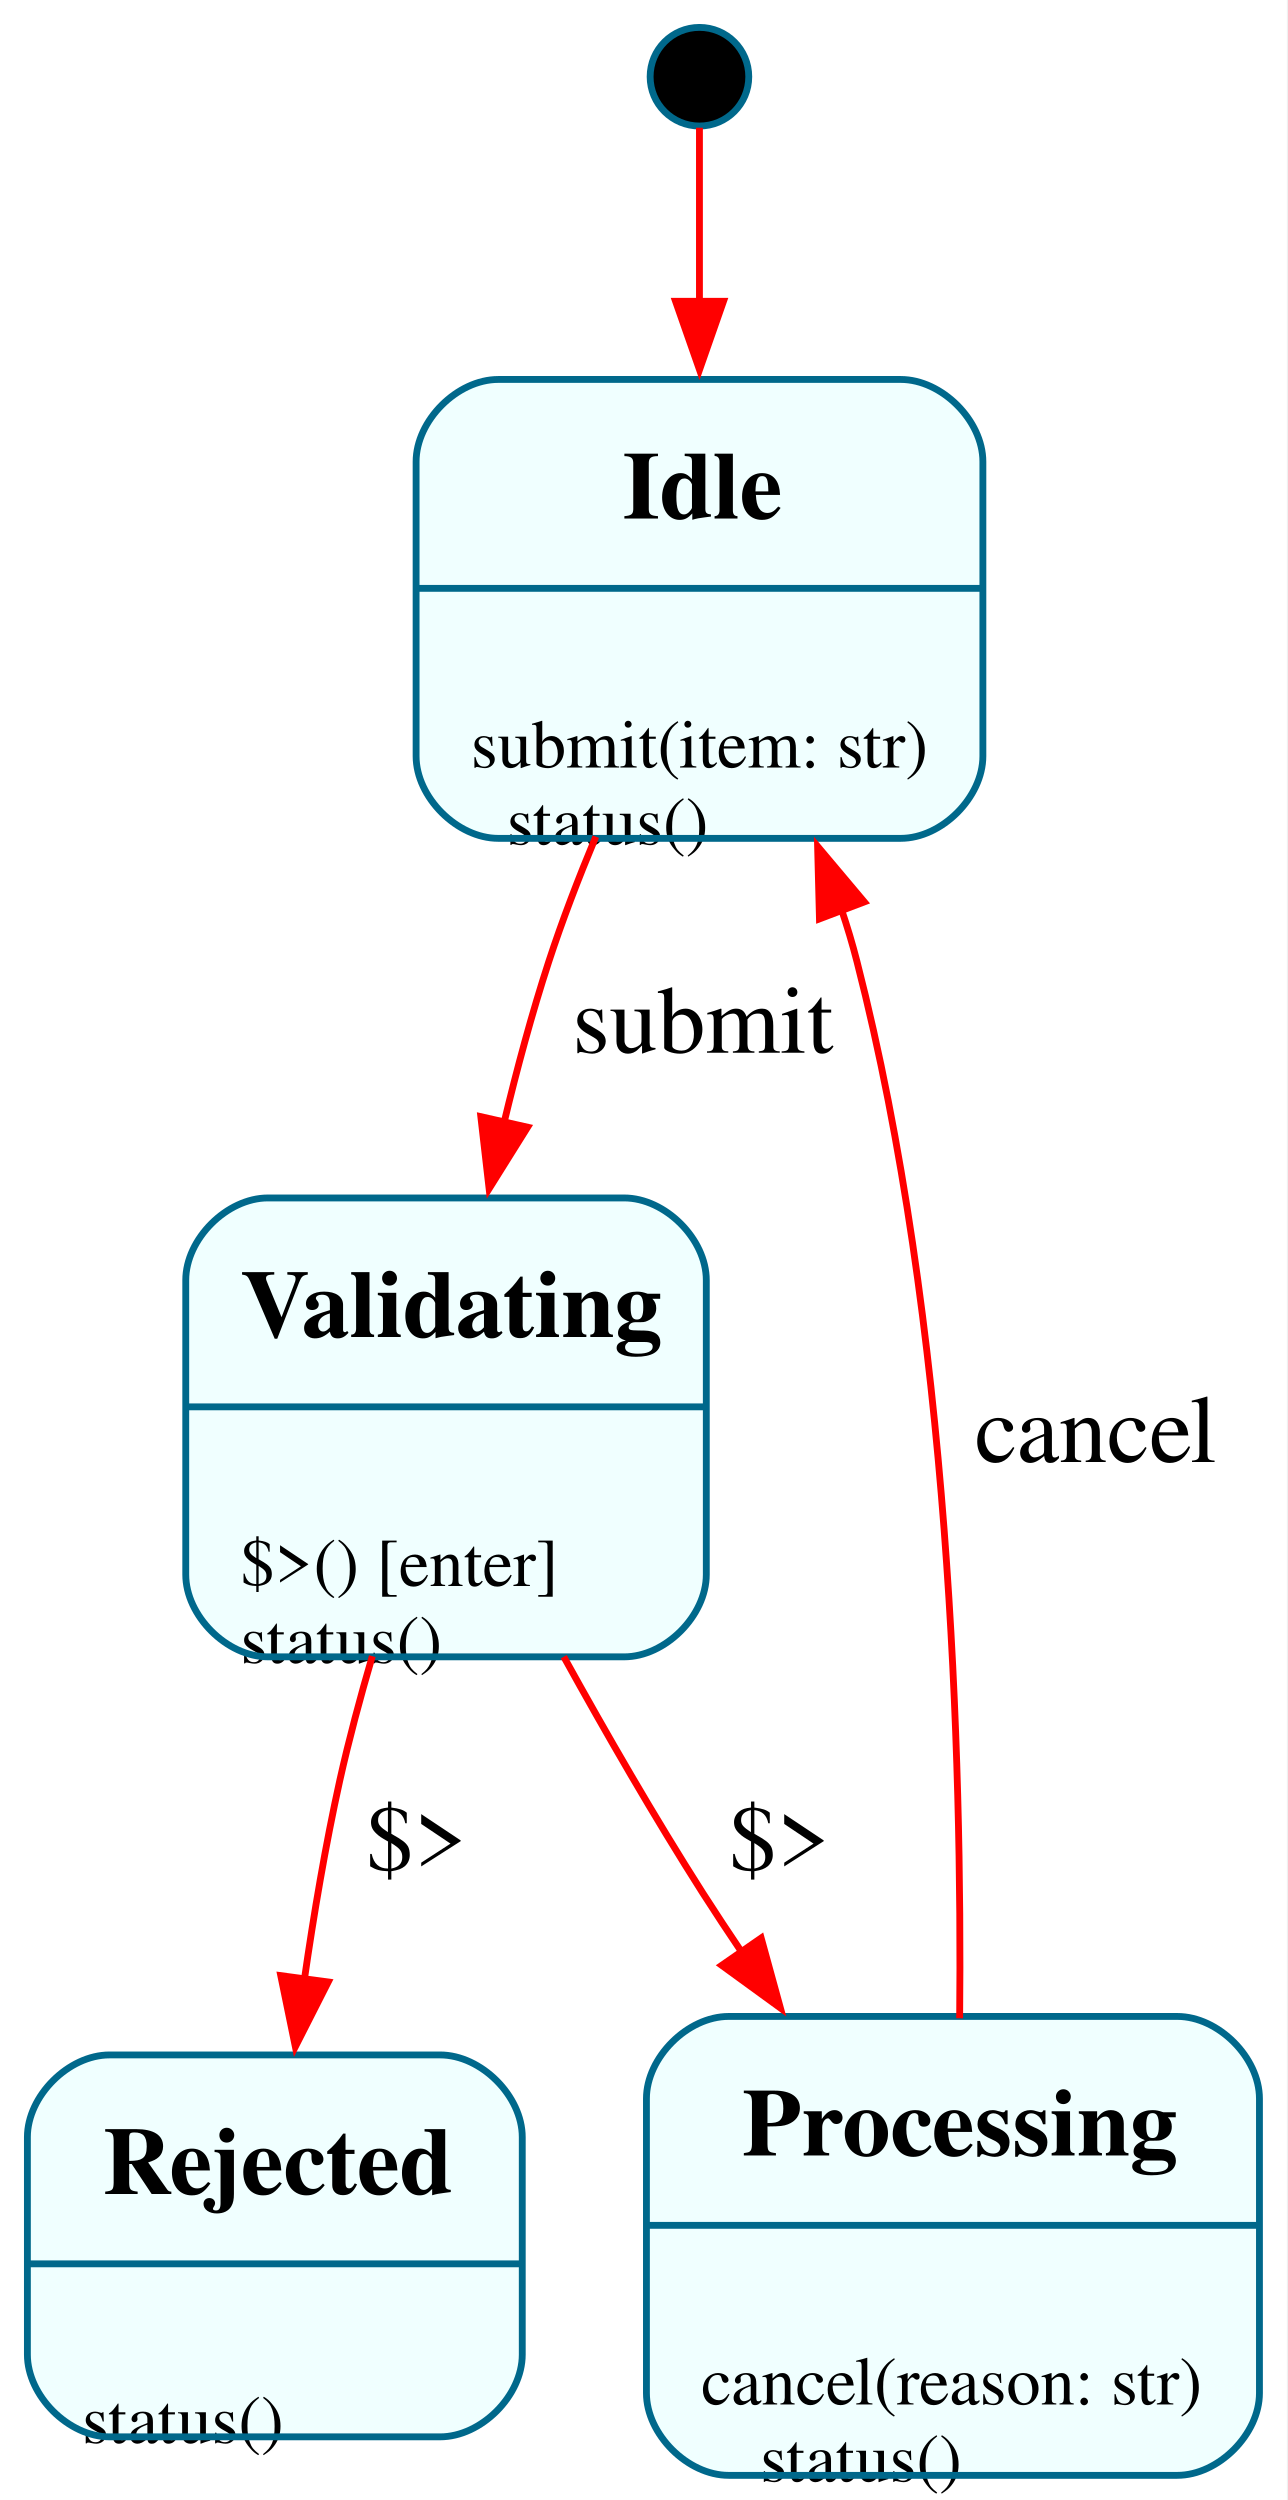
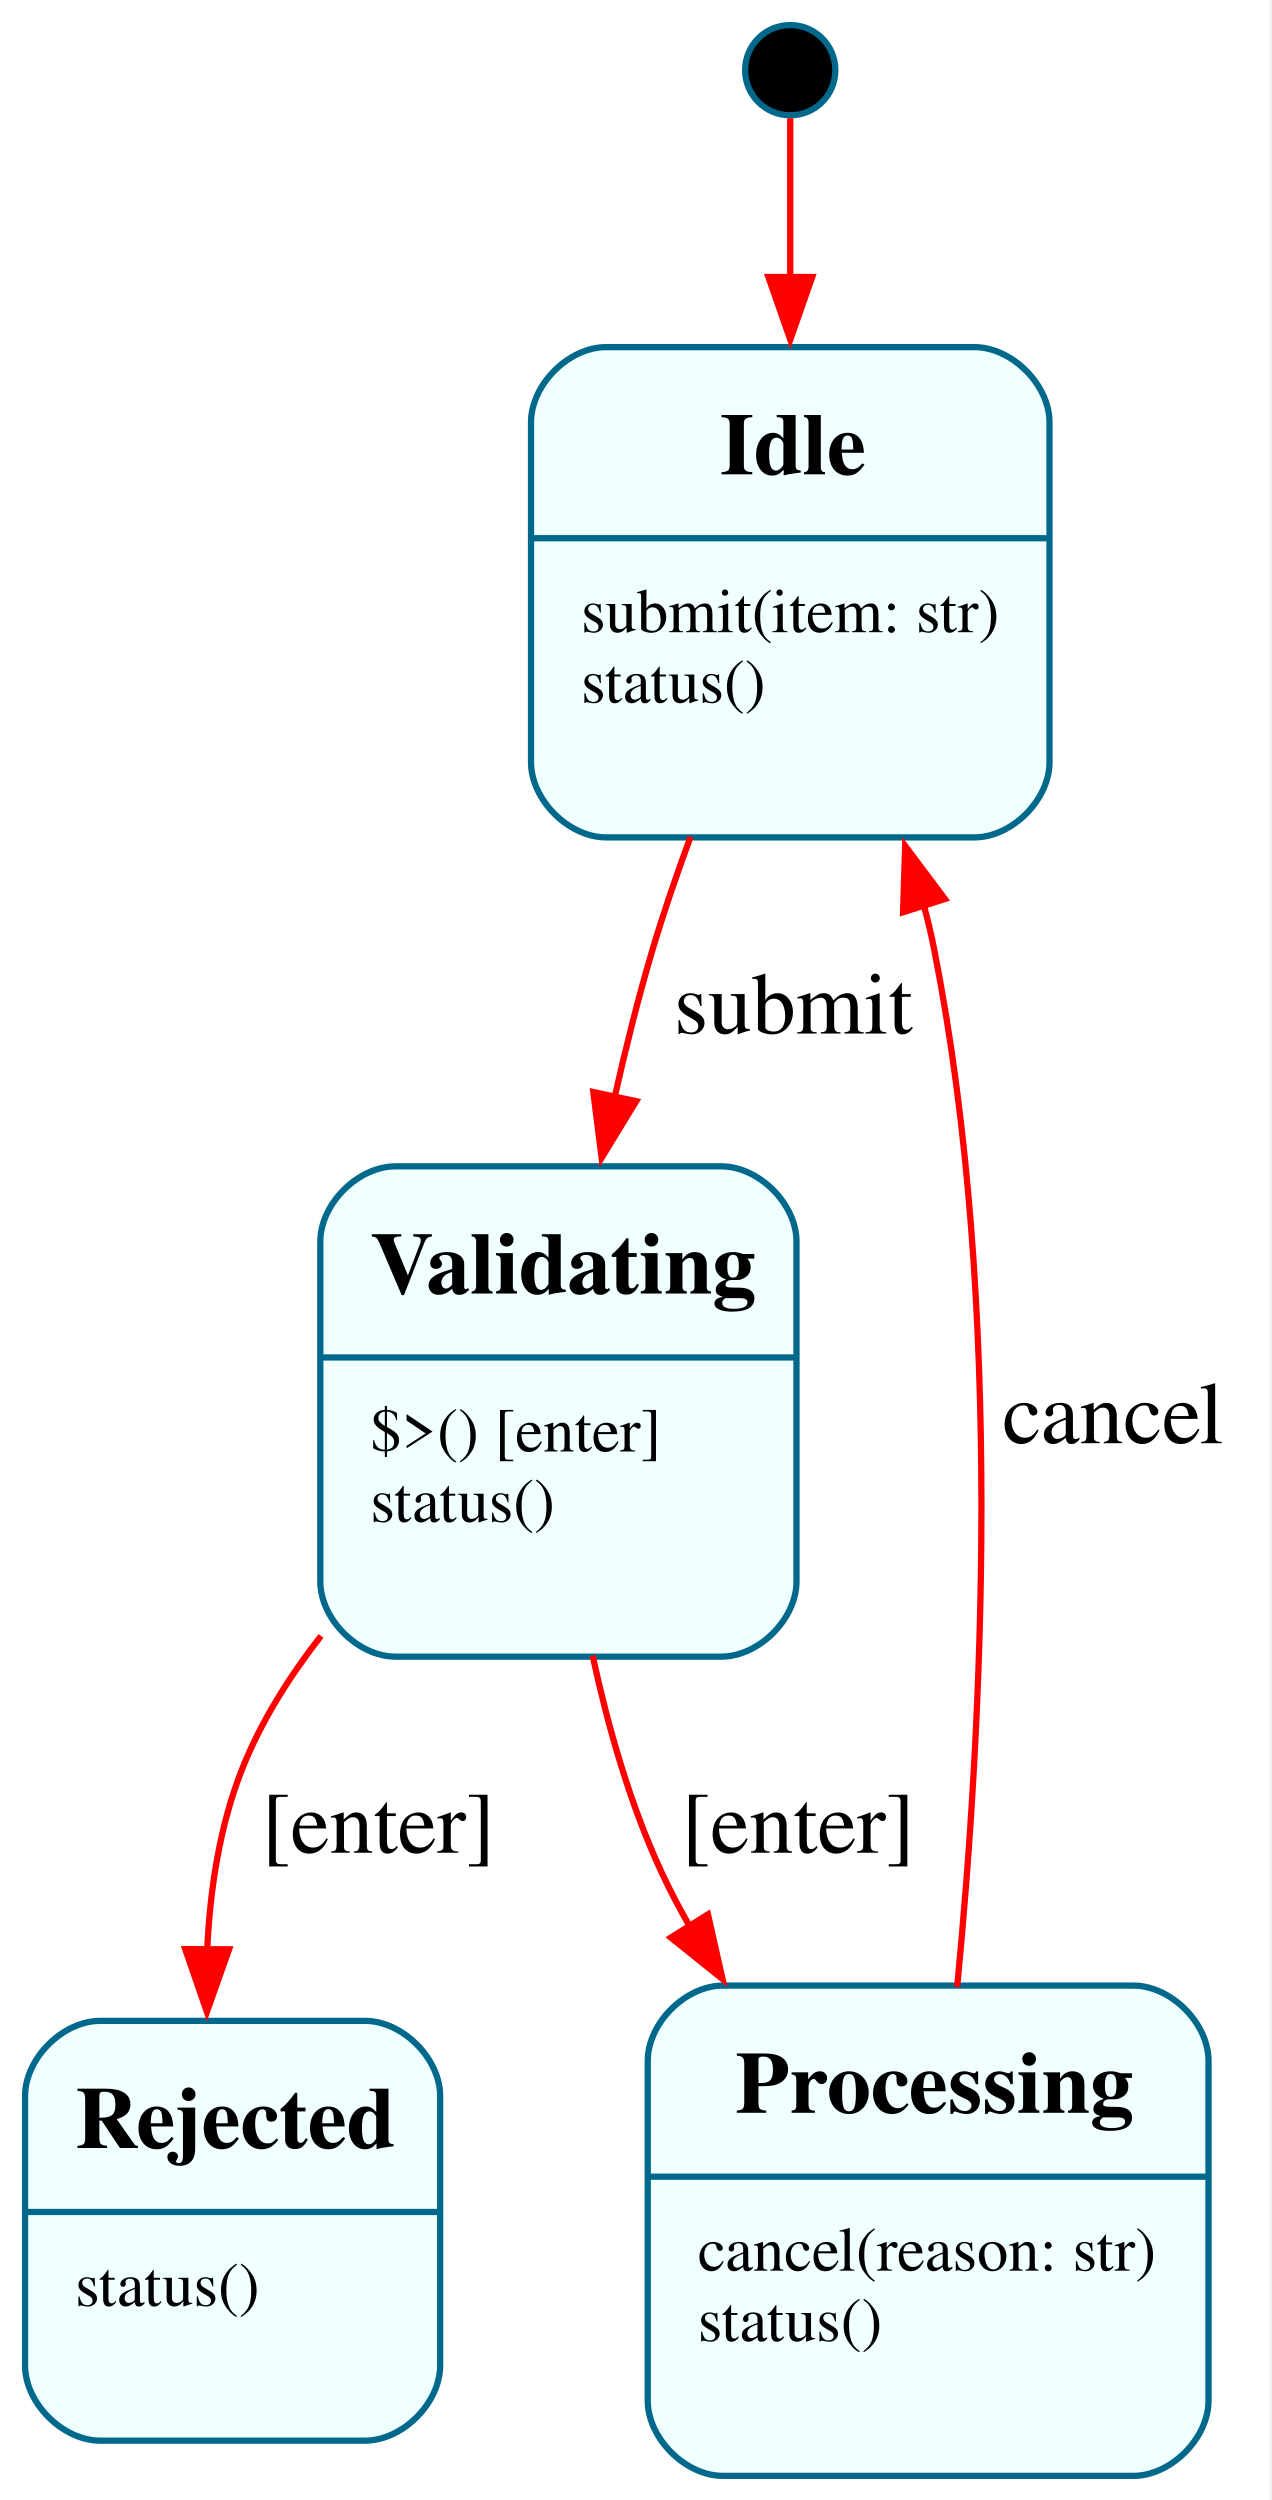
- <svg xmlns="http://www.w3.org/2000/svg" width="188pt" height="365pt" viewBox="0.00 0.00 188.00 365.00">
-   <g id="graph0" class="graph" transform="scale(1 1) rotate(0) translate(4 361.4)">
-     <polygon fill="white" stroke="none" points="-4,4 -4,-361.4 183.88,-361.4 183.88,4 -4,4" />
+ <svg xmlns="http://www.w3.org/2000/svg" width="203pt" height="399pt" viewBox="0.00 0.00 203.00 399.00">
+   <g id="graph0" class="graph" transform="scale(1 1) rotate(0) translate(4 395.15)">
+     <polygon fill="white" stroke="none" points="-4,4 -4,-395.15 198.64,-395.15 198.64,4 -4,4" />
    <g id="node1" class="node">
-       <ellipse fill="black" stroke="#00688b" cx="98.12" cy="-350.2" rx="7.2" ry="7.2" />
+       <ellipse fill="black" stroke="#00688b" cx="122.12" cy="-383.95" rx="7.2" ry="7.2" />
    </g>
    <g id="node2" class="node">
-       <path fill="azure" stroke="none" d="M127.5,-306C127.5,-306 68.75,-306 68.75,-306 62.75,-306 56.75,-300 56.75,-294 56.75,-294 56.75,-251 56.75,-251 56.75,-245 62.75,-239 68.75,-239 68.75,-239 127.5,-239 127.5,-239 133.5,-239 139.5,-245 139.5,-251 139.5,-251 139.5,-294 139.5,-294 139.5,-300 133.5,-306 127.5,-306" />
-       <text xml:space="preserve" text-anchor="start" x="86.88" y="-285.7" font-family="Times,serif" font-weight="bold" font-size="14.00">Idle</text>
-       <text xml:space="preserve" text-anchor="start" x="64.75" y="-249.34" font-family="Times,serif" font-size="10.00">submit(item: str)</text>
-       <text xml:space="preserve" text-anchor="start" x="70" y="-238.09" font-family="Times,serif" font-size="10.00">status()            </text>
-       <polygon fill="#00688b" stroke="#00688b" points="56.75,-275.5 56.75,-275.5 139.5,-275.5 139.5,-275.5 56.75,-275.5" />
-       <path fill="none" stroke="#00688b" d="M68.75,-239C68.75,-239 127.5,-239 127.5,-239 133.5,-239 139.5,-245 139.5,-251 139.5,-251 139.5,-294 139.5,-294 139.5,-300 133.5,-306 127.5,-306 127.5,-306 68.75,-306 68.75,-306 62.75,-306 56.75,-300 56.75,-294 56.75,-294 56.75,-251 56.75,-251 56.75,-245 62.75,-239 68.75,-239" />
+       <path fill="azure" stroke="none" d="M151.5,-339.75C151.5,-339.75 92.75,-339.75 92.75,-339.75 86.75,-339.75 80.75,-333.75 80.75,-327.75 80.75,-327.75 80.75,-273.5 80.75,-273.5 80.75,-267.5 86.75,-261.5 92.75,-261.5 92.75,-261.5 151.5,-261.5 151.5,-261.5 157.5,-261.5 163.5,-267.5 163.5,-273.5 163.5,-273.5 163.5,-327.75 163.5,-327.75 163.5,-333.75 157.5,-339.75 151.5,-339.75" />
+       <text xml:space="preserve" text-anchor="start" x="110.88" y="-319.45" font-family="Times,serif" font-weight="bold" font-size="14.00">Idle</text>
+       <text xml:space="preserve" text-anchor="start" x="88.75" y="-294.25" font-family="Times,serif" font-size="10.00">submit(item: str)</text>
+       <text xml:space="preserve" text-anchor="start" x="88.75" y="-283" font-family="Times,serif" font-size="10.00">status()</text>
+       <text xml:space="preserve" text-anchor="start" x="108.62" y="-271.75" font-family="Times,serif" font-size="10.00">            </text>
+       <polygon fill="#00688b" stroke="#00688b" points="80.75,-309.25 80.75,-309.25 163.5,-309.25 163.5,-309.25 80.75,-309.25" />
+       <path fill="none" stroke="#00688b" d="M92.75,-261.5C92.75,-261.5 151.5,-261.5 151.5,-261.5 157.5,-261.5 163.5,-267.5 163.5,-273.5 163.5,-273.5 163.5,-327.75 163.5,-327.75 163.5,-333.75 157.5,-339.75 151.5,-339.75 151.5,-339.75 92.75,-339.75 92.75,-339.75 86.75,-339.75 80.75,-333.75 80.75,-327.75 80.75,-327.75 80.75,-273.5 80.75,-273.5 80.75,-267.5 86.75,-261.5 92.75,-261.5" />
    </g>
    <g id="edge1" class="edge">
-       <path fill="none" stroke="red" d="M98.12,-342.75C98.12,-336.77 98.12,-327.32 98.12,-317.3" />
-       <polygon fill="red" stroke="red" points="101.63,-317.41 98.13,-307.41 94.63,-317.41 101.63,-317.41" />
+       <path fill="none" stroke="red" d="M122.12,-376.29C122.12,-370.28 122.12,-360.82 122.12,-350.63" />
+       <polygon fill="red" stroke="red" points="125.63,-350.94 122.13,-340.94 118.63,-350.94 125.63,-350.94" />
    </g>
    <g id="node3" class="node">
-       <path fill="azure" stroke="none" d="M87.12,-186.5C87.12,-186.5 35.12,-186.5 35.12,-186.5 29.12,-186.5 23.12,-180.5 23.12,-174.5 23.12,-174.5 23.12,-131.5 23.12,-131.5 23.12,-125.5 29.12,-119.5 35.12,-119.5 35.12,-119.5 87.12,-119.5 87.12,-119.5 93.12,-119.5 99.12,-125.5 99.12,-131.5 99.12,-131.5 99.12,-174.5 99.12,-174.5 99.12,-180.5 93.12,-186.5 87.12,-186.5" />
-       <text xml:space="preserve" text-anchor="start" x="31.12" y="-166.2" font-family="Times,serif" font-weight="bold" font-size="14.00">Validating</text>
-       <text xml:space="preserve" text-anchor="start" x="31.12" y="-129.84" font-family="Times,serif" font-size="10.00">$&gt;() [enter]</text>
-       <text xml:space="preserve" text-anchor="start" x="31.12" y="-118.59" font-family="Times,serif" font-size="10.00">status()            </text>
-       <polygon fill="#00688b" stroke="#00688b" points="23.12,-156 23.12,-156 99.12,-156 99.12,-156 23.12,-156" />
-       <path fill="none" stroke="#00688b" d="M35.12,-119.5C35.12,-119.5 87.12,-119.5 87.12,-119.5 93.12,-119.5 99.12,-125.5 99.12,-131.5 99.12,-131.5 99.12,-174.5 99.12,-174.5 99.12,-180.5 93.12,-186.5 87.12,-186.5 87.12,-186.5 35.12,-186.5 35.12,-186.5 29.12,-186.5 23.12,-180.5 23.12,-174.5 23.12,-174.5 23.12,-131.5 23.12,-131.5 23.12,-125.5 29.12,-119.5 35.12,-119.5" />
+       <path fill="azure" stroke="none" d="M111.12,-209C111.12,-209 59.12,-209 59.12,-209 53.12,-209 47.12,-203 47.12,-197 47.12,-197 47.12,-142.75 47.12,-142.75 47.12,-136.75 53.12,-130.75 59.12,-130.75 59.12,-130.75 111.12,-130.75 111.12,-130.75 117.12,-130.75 123.12,-136.75 123.12,-142.75 123.12,-142.75 123.12,-197 123.12,-197 123.12,-203 117.12,-209 111.12,-209" />
+       <text xml:space="preserve" text-anchor="start" x="55.12" y="-188.7" font-family="Times,serif" font-weight="bold" font-size="14.00">Validating</text>
+       <text xml:space="preserve" text-anchor="start" x="55.12" y="-163.5" font-family="Times,serif" font-size="10.00">$&gt;() [enter]</text>
+       <text xml:space="preserve" text-anchor="start" x="55.12" y="-152.25" font-family="Times,serif" font-size="10.00">status()</text>
+       <text xml:space="preserve" text-anchor="start" x="64.5" y="-141" font-family="Times,serif" font-size="10.00">            </text>
+       <polygon fill="#00688b" stroke="#00688b" points="47.12,-178.5 47.12,-178.5 123.12,-178.5 123.12,-178.5 47.12,-178.5" />
+       <path fill="none" stroke="#00688b" d="M59.12,-130.75C59.12,-130.75 111.12,-130.75 111.12,-130.75 117.12,-130.75 123.12,-136.75 123.12,-142.75 123.12,-142.75 123.12,-197 123.12,-197 123.12,-203 117.12,-209 111.12,-209 111.12,-209 59.12,-209 59.12,-209 53.12,-209 47.12,-203 47.12,-197 47.12,-197 47.12,-142.75 47.12,-142.75 47.12,-136.75 53.12,-130.75 59.12,-130.75" />
    </g>
    <g id="edge2" class="edge">
-       <path fill="none" stroke="red" d="M82.99,-239.25C80.49,-233.26 78.08,-227 76.12,-221 73.66,-213.45 71.46,-205.3 69.56,-197.36" />
-       <polygon fill="red" stroke="red" points="73.03,-196.83 67.41,-187.85 66.2,-198.37 73.03,-196.83" />
-       <text xml:space="preserve" text-anchor="middle" x="98.62" y="-207.7" font-family="Times,serif" font-size="14.00"> submit </text>
+       <path fill="none" stroke="red" d="M106.21,-261.59C104,-255.59 101.88,-249.42 100.12,-243.5 97.88,-235.95 95.86,-227.86 94.07,-219.92" />
+       <polygon fill="red" stroke="red" points="97.54,-219.4 92.02,-210.35 90.69,-220.86 97.54,-219.4" />
+       <text xml:space="preserve" text-anchor="middle" x="122.62" y="-230.2" font-family="Times,serif" font-size="14.00"> submit </text>
    </g>
    <g id="node4" class="node">
-       <path fill="azure" stroke="none" d="M167.88,-67C167.88,-67 102.38,-67 102.38,-67 96.38,-67 90.38,-61 90.38,-55 90.38,-55 90.38,-12 90.38,-12 90.38,-6 96.38,0 102.38,0 102.38,0 167.88,0 167.88,0 173.88,0 179.88,-6 179.88,-12 179.88,-12 179.88,-55 179.88,-55 179.88,-61 173.88,-67 167.88,-67" />
-       <text xml:space="preserve" text-anchor="start" x="104.38" y="-46.7" font-family="Times,serif" font-weight="bold" font-size="14.00">Processing</text>
-       <text xml:space="preserve" text-anchor="start" x="98.38" y="-10.34" font-family="Times,serif" font-size="10.00">cancel(reason: str)</text>
-       <text xml:space="preserve" text-anchor="start" x="107" y="0.91" font-family="Times,serif" font-size="10.00">status()            </text>
-       <polygon fill="#00688b" stroke="#00688b" points="90.38,-36.5 90.38,-36.5 179.88,-36.5 179.88,-36.5 90.38,-36.5" />
-       <path fill="none" stroke="#00688b" d="M102.38,0C102.38,0 167.88,0 167.88,0 173.88,0 179.88,-6 179.88,-12 179.88,-12 179.88,-55 179.88,-55 179.88,-61 173.88,-67 167.88,-67 167.88,-67 102.38,-67 102.38,-67 96.38,-67 90.38,-61 90.38,-55 90.38,-55 90.38,-12 90.38,-12 90.38,-6 96.38,0 102.38,0" />
+       <path fill="azure" stroke="none" d="M176.88,-78.25C176.88,-78.25 111.38,-78.25 111.38,-78.25 105.38,-78.25 99.38,-72.25 99.38,-66.25 99.38,-66.25 99.38,-12 99.38,-12 99.38,-6 105.38,0 111.38,0 111.38,0 176.88,0 176.88,0 182.88,0 188.88,-6 188.88,-12 188.88,-12 188.88,-66.25 188.88,-66.25 188.88,-72.25 182.88,-78.25 176.88,-78.25" />
+       <text xml:space="preserve" text-anchor="start" x="113.38" y="-57.95" font-family="Times,serif" font-weight="bold" font-size="14.00">Processing</text>
+       <text xml:space="preserve" text-anchor="start" x="107.38" y="-32.75" font-family="Times,serif" font-size="10.00">cancel(reason: str)</text>
+       <text xml:space="preserve" text-anchor="start" x="107.38" y="-21.5" font-family="Times,serif" font-size="10.00">status()</text>
+       <text xml:space="preserve" text-anchor="start" x="130.62" y="-10.25" font-family="Times,serif" font-size="10.00">            </text>
+       <polygon fill="#00688b" stroke="#00688b" points="99.38,-47.75 99.38,-47.75 188.88,-47.75 188.88,-47.75 99.38,-47.75" />
+       <path fill="none" stroke="#00688b" d="M111.38,0C111.38,0 176.88,0 176.88,0 182.88,0 188.88,-6 188.88,-12 188.88,-12 188.88,-66.25 188.88,-66.25 188.88,-72.25 182.88,-78.25 176.88,-78.25 176.88,-78.25 111.38,-78.25 111.38,-78.25 105.38,-78.25 99.38,-72.25 99.38,-66.25 99.38,-66.25 99.38,-12 99.38,-12 99.38,-6 105.38,0 111.38,0" />
    </g>
    <g id="edge3" class="edge">
-       <path fill="none" stroke="red" d="M78.31,-119.52C84.45,-108.41 91.6,-96.01 98.62,-85 100.46,-82.13 102.39,-79.2 104.37,-76.27" />
-       <polygon fill="red" stroke="red" points="107.13,-78.45 109.94,-68.23 101.37,-74.46 107.13,-78.45" />
-       <text xml:space="preserve" text-anchor="middle" x="109.88" y="-88.2" font-family="Times,serif" font-size="14.00"> $&gt; </text>
+       <path fill="none" stroke="red" d="M90.58,-130.92C93.06,-119.45 96.6,-107.03 101.62,-96.25 102.98,-93.34 104.5,-90.44 106.15,-87.57" />
+       <polygon fill="red" stroke="red" points="108.99,-89.62 111.32,-79.29 103.06,-85.91 108.99,-89.62" />
+       <text xml:space="preserve" text-anchor="middle" x="123.38" y="-99.45" font-family="Times,serif" font-size="14.00"> [enter] </text>
    </g>
    <g id="node5" class="node">
-       <path fill="azure" stroke="none" d="M60.25,-61.38C60.25,-61.38 12,-61.38 12,-61.38 6,-61.38 0,-55.38 0,-49.38 0,-49.38 0,-17.62 0,-17.62 0,-11.62 6,-5.62 12,-5.62 12,-5.62 60.25,-5.62 60.25,-5.62 66.25,-5.62 72.25,-11.62 72.25,-17.62 72.25,-17.62 72.25,-49.38 72.25,-49.38 72.25,-55.38 66.25,-61.38 60.25,-61.38" />
-       <text xml:space="preserve" text-anchor="start" x="11" y="-41.08" font-family="Times,serif" font-weight="bold" font-size="14.00">Rejected</text>
-       <text xml:space="preserve" text-anchor="start" x="8" y="-4.71" font-family="Times,serif" font-size="10.00">status()            </text>
-       <polygon fill="#00688b" stroke="#00688b" points="0,-30.88 0,-30.88 72.25,-30.88 72.25,-30.88 0,-30.88" />
-       <path fill="none" stroke="#00688b" d="M12,-5.62C12,-5.62 60.25,-5.62 60.25,-5.62 66.25,-5.62 72.25,-11.62 72.25,-17.62 72.25,-17.62 72.25,-49.38 72.25,-49.38 72.25,-55.38 66.25,-61.38 60.25,-61.38 60.25,-61.38 12,-61.38 12,-61.38 6,-61.38 0,-55.38 0,-49.38 0,-49.38 0,-17.62 0,-17.62 0,-11.62 6,-5.62 12,-5.62" />
+       <path fill="azure" stroke="none" d="M54.25,-72.62C54.25,-72.62 12,-72.62 12,-72.62 6,-72.62 0,-66.62 0,-60.62 0,-60.62 0,-17.62 0,-17.62 0,-11.62 6,-5.62 12,-5.62 12,-5.62 54.25,-5.62 54.25,-5.62 60.25,-5.62 66.25,-11.62 66.25,-17.62 66.25,-17.62 66.25,-60.62 66.25,-60.62 66.25,-66.62 60.25,-72.62 54.25,-72.62" />
+       <text xml:space="preserve" text-anchor="start" x="8" y="-52.33" font-family="Times,serif" font-weight="bold" font-size="14.00">Rejected</text>
+       <text xml:space="preserve" text-anchor="start" x="8" y="-27.12" font-family="Times,serif" font-size="10.00">status()</text>
+       <text xml:space="preserve" text-anchor="start" x="9.12" y="-15.88" font-family="Times,serif" font-size="10.00">            </text>
+       <polygon fill="#00688b" stroke="#00688b" points="0,-42.12 0,-42.12 66.25,-42.12 66.25,-42.12 0,-42.12" />
+       <path fill="none" stroke="#00688b" d="M12,-5.62C12,-5.62 54.25,-5.62 54.25,-5.62 60.25,-5.62 66.25,-11.62 66.25,-17.62 66.25,-17.62 66.25,-60.62 66.25,-60.62 66.25,-66.62 60.25,-72.62 54.25,-72.62 54.25,-72.62 12,-72.62 12,-72.62 6,-72.62 0,-66.62 0,-60.62 0,-60.62 0,-17.62 0,-17.62 0,-11.62 6,-5.62 12,-5.62" />
    </g>
    <g id="edge4" class="edge">
-       <path fill="none" stroke="red" d="M50.36,-119.6C48.61,-113.63 46.94,-107.41 45.62,-101.5 43.54,-92.12 41.81,-81.9 40.43,-72.33" />
-       <polygon fill="red" stroke="red" points="43.92,-72.03 39.12,-62.58 36.99,-72.96 43.92,-72.03" />
-       <text xml:space="preserve" text-anchor="middle" x="56.88" y="-88.2" font-family="Times,serif" font-size="14.00"> $&gt; </text>
+       <path fill="none" stroke="red" d="M47.23,-134.05C42.12,-127.5 37.61,-120.31 34.62,-112.75 31.06,-103.73 29.5,-93.58 29.06,-83.78" />
+       <polygon fill="red" stroke="red" points="32.56,-84.04 29.02,-74.05 25.56,-84.07 32.56,-84.04" />
+       <text xml:space="preserve" text-anchor="middle" x="56.38" y="-99.45" font-family="Times,serif" font-size="14.00"> [enter] </text>
    </g>
    <g id="edge5" class="edge">
-       <path fill="none" stroke="red" d="M136.11,-66.73C136.47,-104.36 134.68,-168.16 121.12,-221 120.47,-223.56 119.69,-226.15 118.82,-228.73" />
-       <polygon fill="red" stroke="red" points="115.64,-227.24 115.37,-237.83 122.19,-229.72 115.64,-227.24" />
-       <text xml:space="preserve" text-anchor="middle" x="155.98" y="-147.95" font-family="Times,serif" font-size="14.00"> cancel </text>
+       <path fill="none" stroke="red" d="M148.76,-78.03C152.76,-119.2 156.31,-186.69 145.12,-243.5 144.65,-245.93 144.06,-248.4 143.39,-250.86" />
+       <polygon fill="red" stroke="red" points="140.13,-249.56 140.46,-260.15 146.81,-251.67 140.13,-249.56" />
+       <text xml:space="preserve" text-anchor="middle" x="173.64" y="-164.82" font-family="Times,serif" font-size="14.00"> cancel </text>
    </g>
  </g>
</svg>
